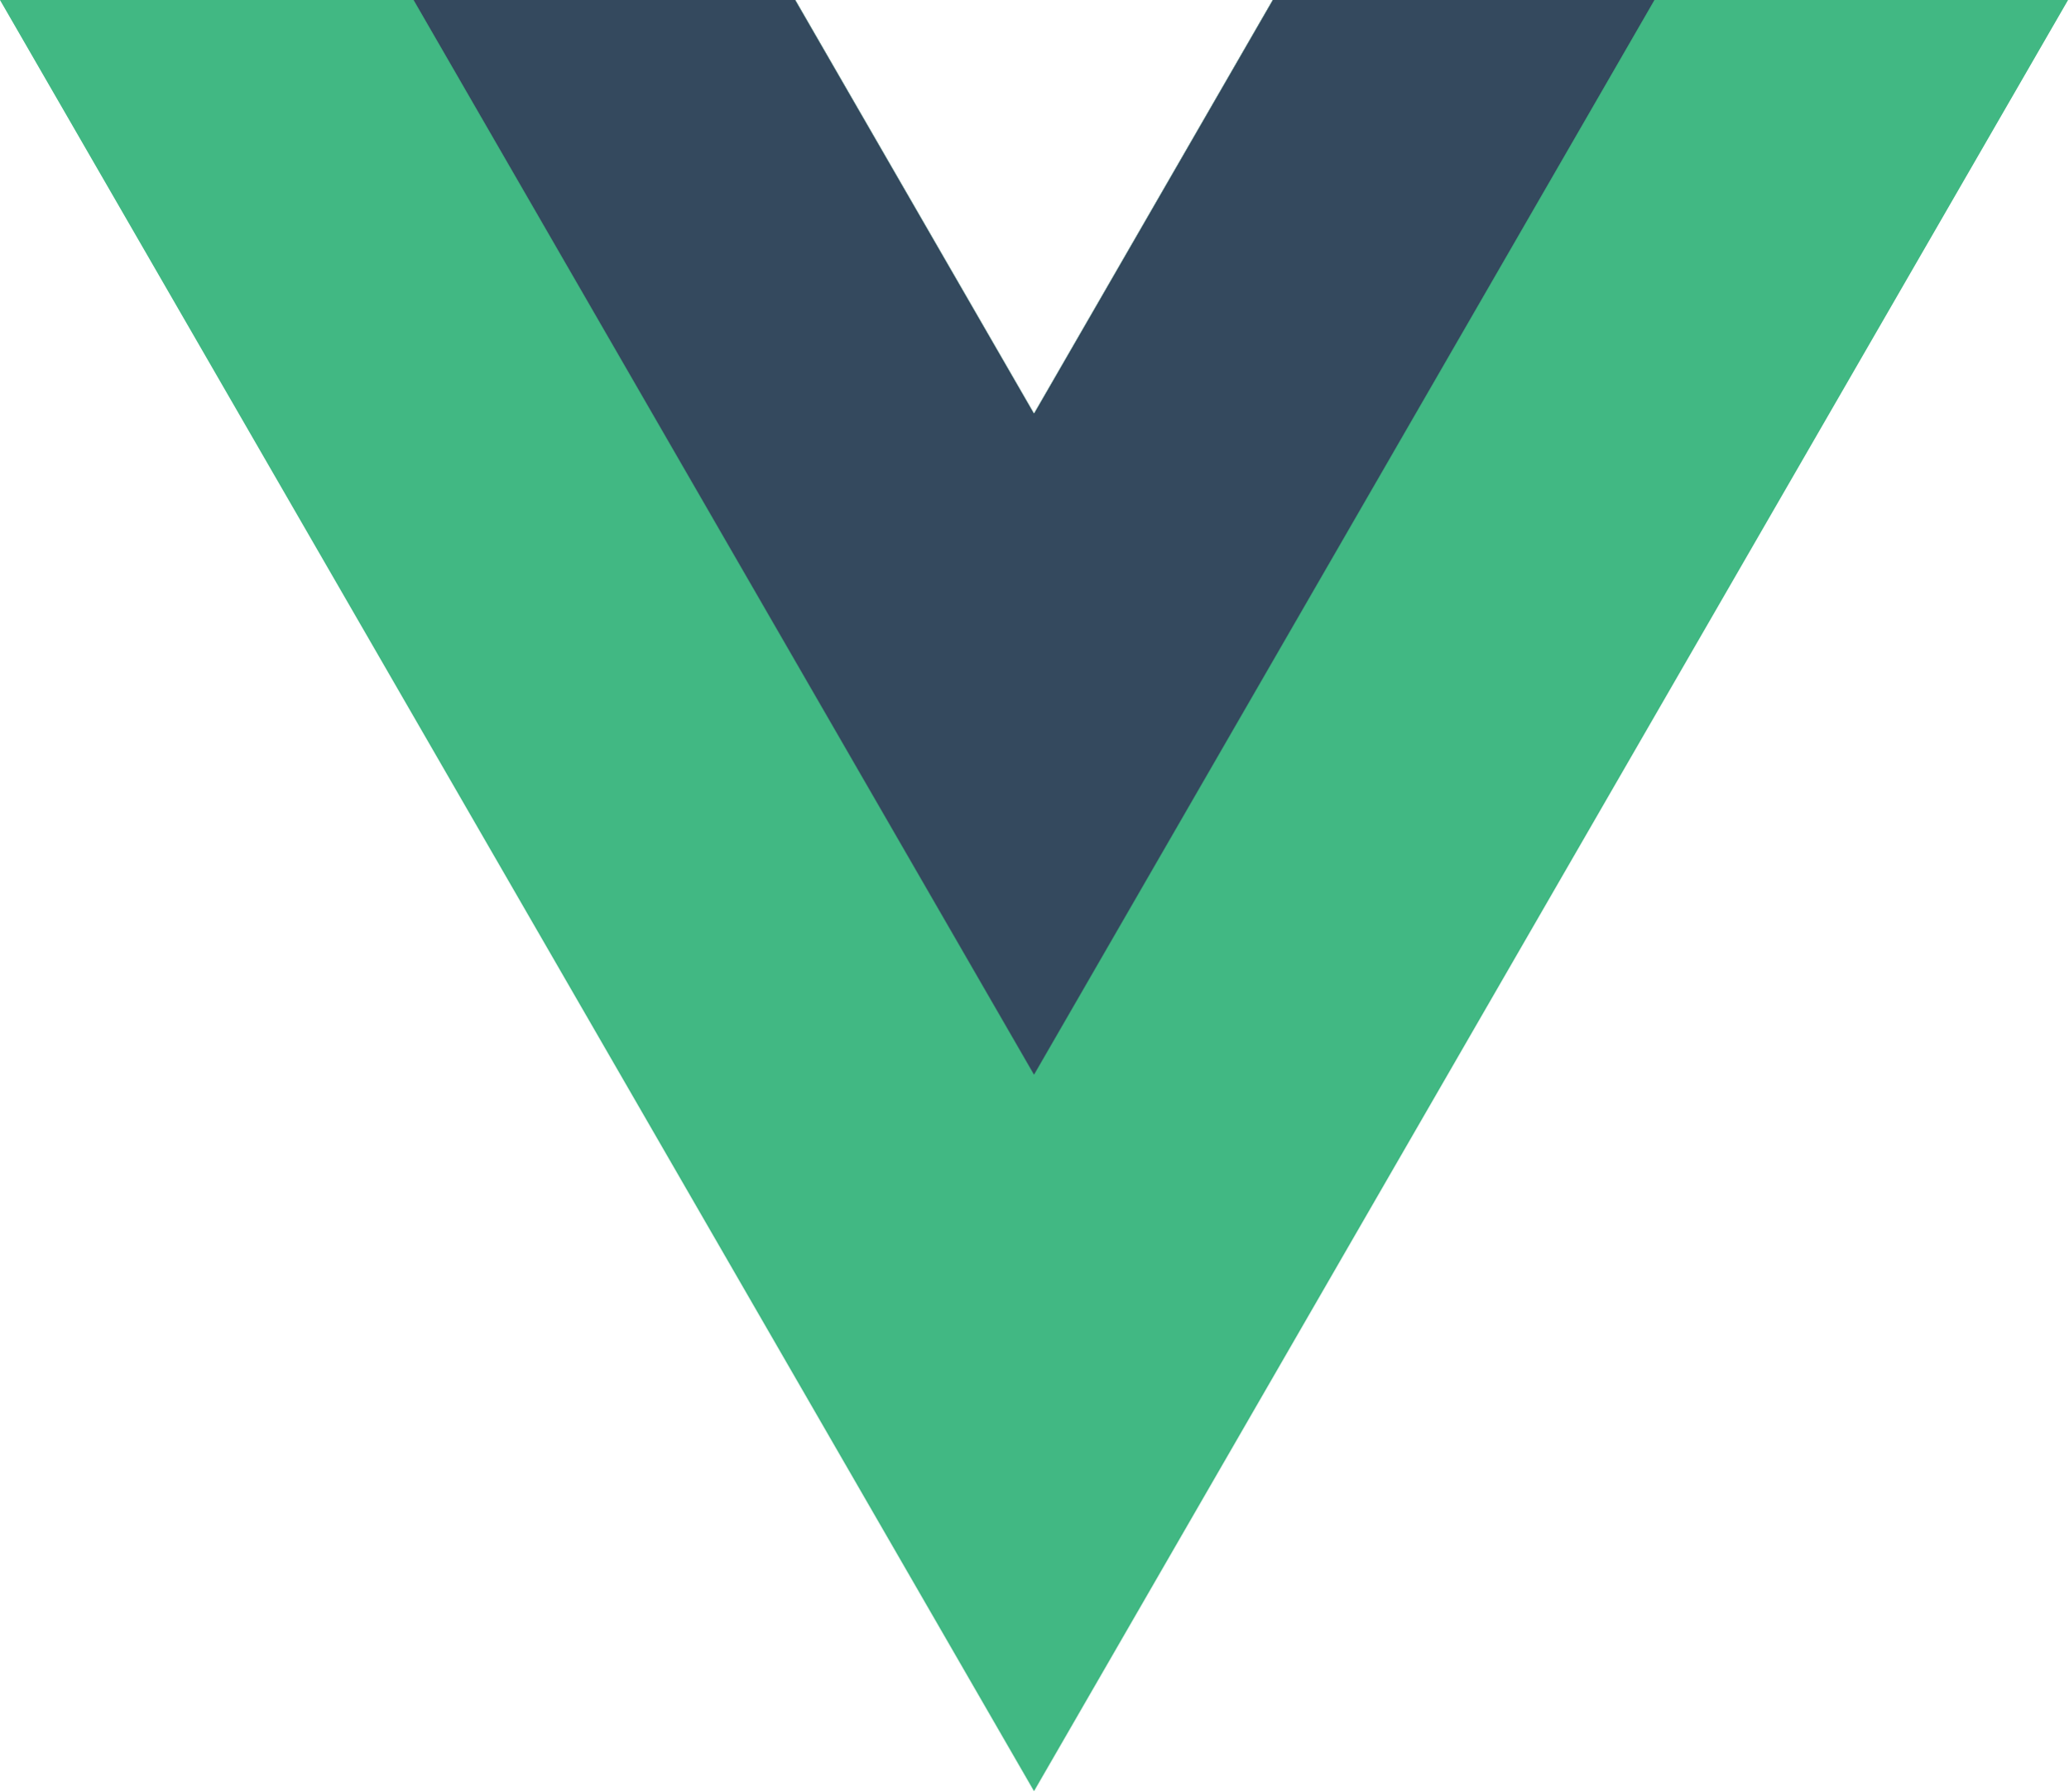
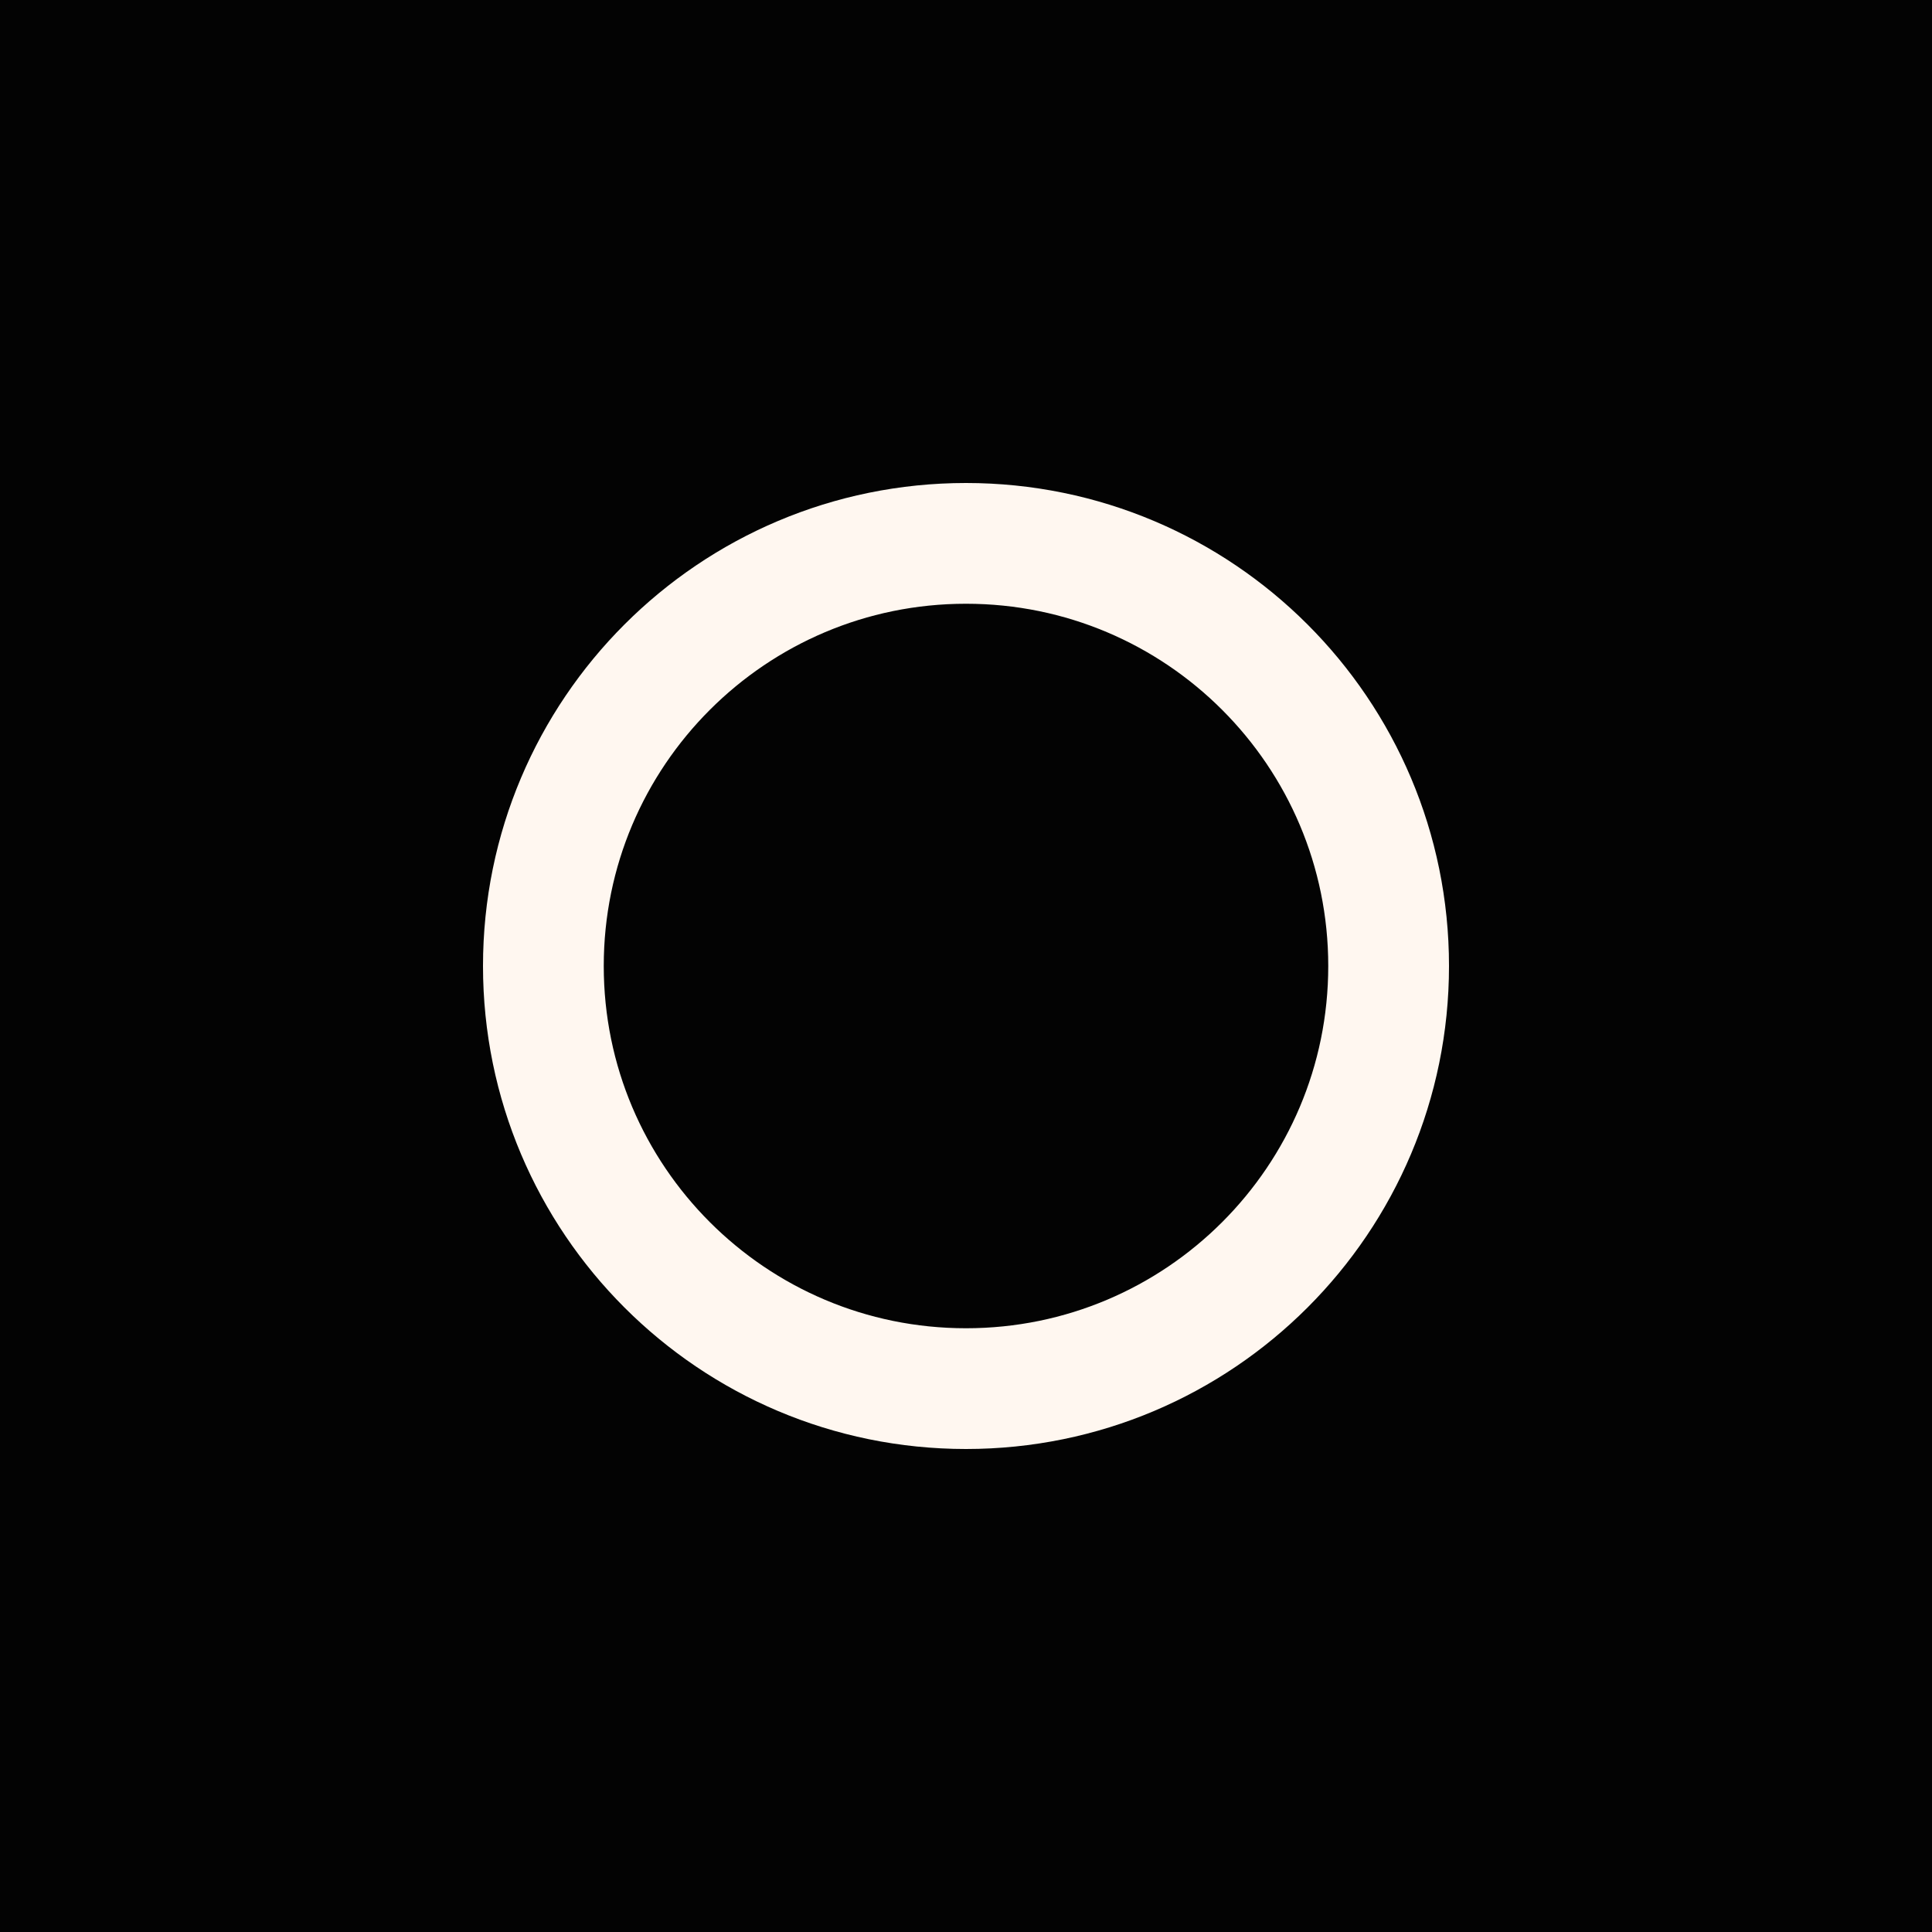
- <svg xmlns="http://www.w3.org/2000/svg" viewBox="0 0 261.76 226.69">
-   <path d="M161.096.001l-30.225 52.351L100.647.001H-.005l130.877 226.688L261.749.001z" fill="#41b883" />
-   <path d="M161.096.001l-30.225 52.351L100.647.001H52.346l78.526 136.01L209.398.001z" fill="#34495e" />
+ <svg xmlns="http://www.w3.org/2000/svg" width="64" height="64">
+   <g fill="none" fill-rule="evenodd">
+     <path fill="#030303" d="M0 0h64v64H0z" />
+     <circle stroke="#FFF7F0" stroke-width="4" cx="32" cy="32" r="14" />
+   </g>
</svg>
